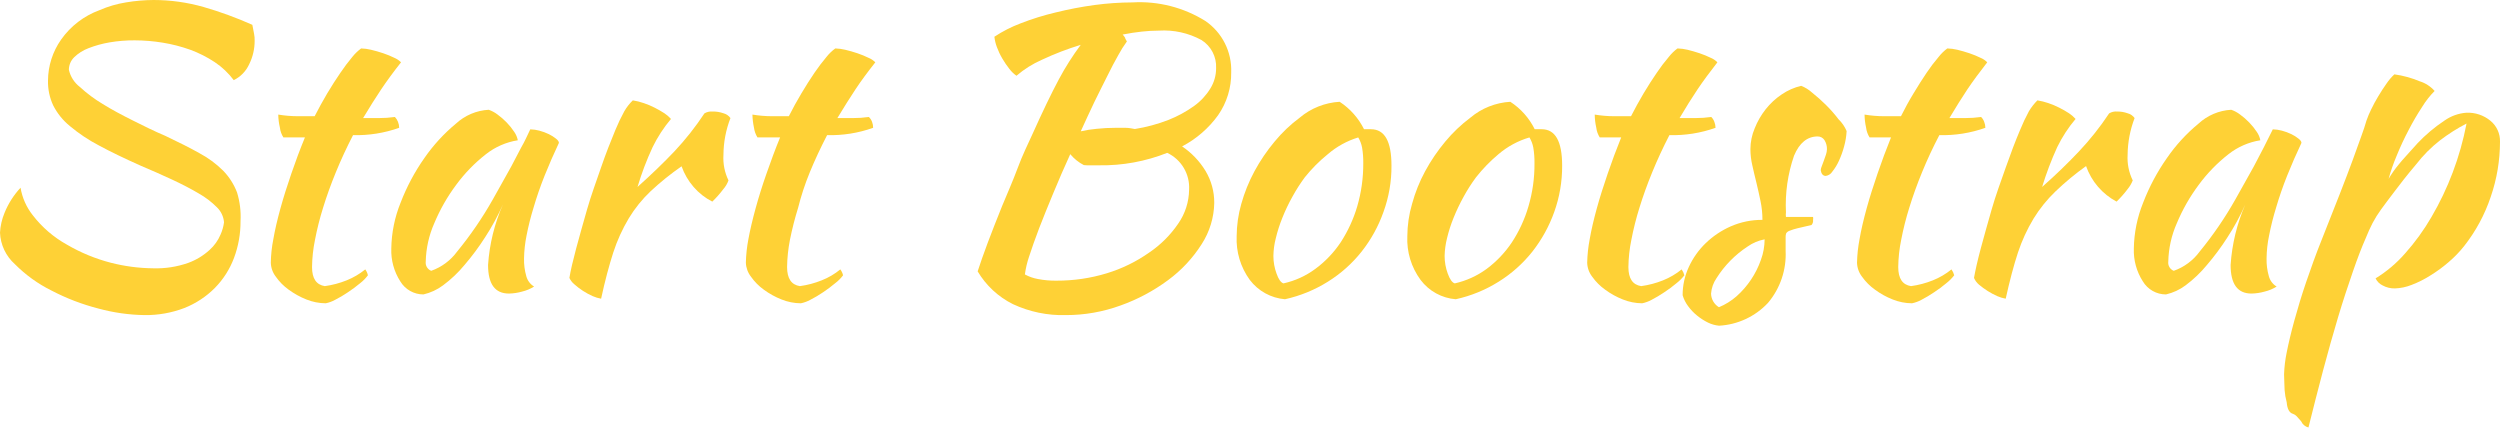
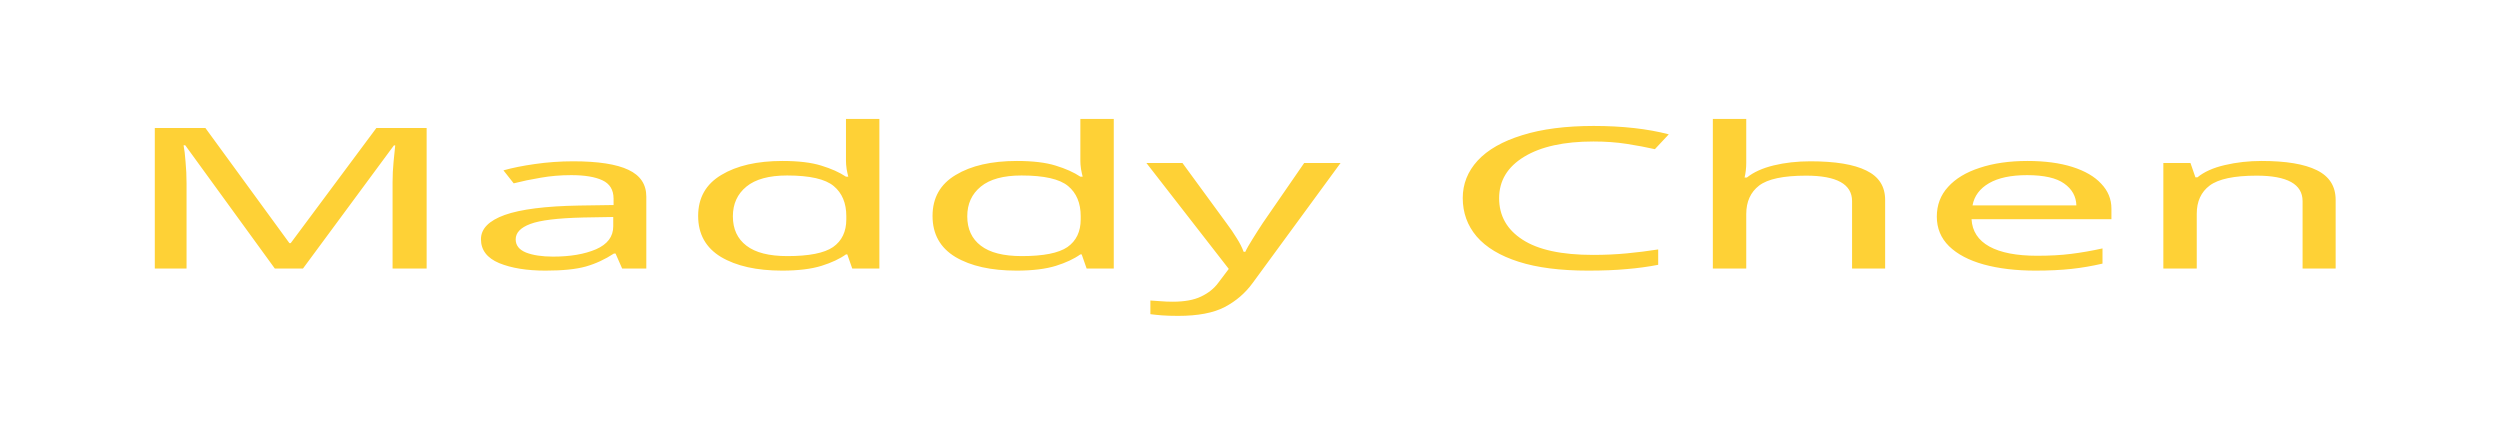
- <svg xmlns="http://www.w3.org/2000/svg" viewBox="0 0 228.66 39.08">
-   <style>.cls-1{fill:#fed136;}</style>
-   <path class="cls-1" d="M23.08,15.17c.07.4.13.68.16.83a2.66,2.66,0,0,1,.05.62,4.76,4.76,0,0,1-.51,2.18,3,3,0,0,1-1.4,1.43,7.12,7.12,0,0,0-1.73-1.64,10.8,10.8,0,0,0-2.25-1.14,14.23,14.23,0,0,0-2.53-.65,16,16,0,0,0-2.55-.21,13,13,0,0,0-2.32.19,9.91,9.91,0,0,0-1.91.53,3.79,3.79,0,0,0-1.31.83,1.61,1.61,0,0,0-.48,1.14,2.73,2.73,0,0,0,1,1.57,12.76,12.76,0,0,0,2.09,1.56c.82.51,1.74,1,2.74,1.5s2,1,3,1.42c1.2.57,2.24,1.09,3.11,1.58a9.31,9.31,0,0,1,2.16,1.59,5.83,5.83,0,0,1,1.28,2A7.5,7.5,0,0,1,22,33.12a9.43,9.43,0,0,1-.6,3.38,7.84,7.84,0,0,1-1.75,2.74,8.21,8.21,0,0,1-2.78,1.83,9.85,9.85,0,0,1-3.65.65A17,17,0,0,1,9,41.12a20,20,0,0,1-4.3-1.65,12.61,12.61,0,0,1-3.33-2.4A4.09,4.09,0,0,1,0,34.18a5.48,5.48,0,0,1,.41-1.8,7.5,7.5,0,0,1,1.47-2.31A5.49,5.49,0,0,0,3,32.59a10.14,10.14,0,0,0,3.13,2.69,15.79,15.79,0,0,0,4,1.65,16.23,16.23,0,0,0,3.87.51,8.83,8.83,0,0,0,3.23-.5,5.89,5.89,0,0,0,1.94-1.18,3.94,3.94,0,0,0,1-1.4,4,4,0,0,0,.32-1.13,2.14,2.14,0,0,0-.65-1.37,7.65,7.65,0,0,0-1.67-1.27c-.69-.41-1.5-.83-2.42-1.26s-1.88-.85-2.87-1.27c-1.48-.66-2.77-1.28-3.84-1.86a14.83,14.83,0,0,1-2.65-1.77,5.88,5.88,0,0,1-1.53-1.9,5.1,5.1,0,0,1-.47-2.26,6.57,6.57,0,0,1,1.2-3.75A7.41,7.41,0,0,1,9.1,13.83a10,10,0,0,1,2.42-.71,15.83,15.83,0,0,1,2.53-.22,16.76,16.76,0,0,1,4.57.64A34.29,34.29,0,0,1,23.08,15.17Z" transform="translate(0 -12.9)" />
-   <path class="cls-1" d="M25.92,25.47a2.16,2.16,0,0,1-.32-.9,5.75,5.75,0,0,1-.15-1.19,11.13,11.13,0,0,0,1.77.15h1.56c.36-.7.74-1.4,1.15-2.09s.82-1.32,1.21-1.89a17.57,17.57,0,0,1,1.09-1.45,4.35,4.35,0,0,1,.8-.77,4.29,4.29,0,0,1,.9.12c.37.09.74.19,1.12.32s.72.27,1,.41a1.89,1.89,0,0,1,.63.42c-.71.9-1.31,1.72-1.82,2.48s-1.06,1.64-1.65,2.62h1.44a10.58,10.58,0,0,0,1.47-.1,1.28,1.28,0,0,1,.28.44,1.5,1.5,0,0,1,.11.55,11.71,11.71,0,0,1-4.22.67c-.59,1.14-1.11,2.27-1.57,3.39s-.85,2.21-1.17,3.25a26.36,26.36,0,0,0-.74,2.94,13.17,13.17,0,0,0-.27,2.49q0,1.56,1.17,1.74a8.46,8.46,0,0,0,2-.53,6.68,6.68,0,0,0,1.7-1,1.42,1.42,0,0,1,.24.54,3.7,3.7,0,0,1-.72.73,12.51,12.51,0,0,1-1.12.83,10.47,10.47,0,0,1-1.17.69,3,3,0,0,1-.85.31,4.85,4.85,0,0,1-1.77-.35,7.38,7.38,0,0,1-1.61-.89,4.93,4.93,0,0,1-1.18-1.19,2.19,2.19,0,0,1-.46-1.29,11.94,11.94,0,0,1,.23-2.14c.15-.87.37-1.8.65-2.82s.62-2.08,1-3.19.79-2.21,1.24-3.3Z" transform="translate(0 -12.9)" />
-   <path class="cls-1" d="M48.5,24.73a3.45,3.45,0,0,1,.83.12,4.92,4.92,0,0,1,.87.32,3.48,3.48,0,0,1,.65.41q.27.21.27.39c-.47,1-.91,2-1.31,3s-.74,2-1,2.89a24.37,24.37,0,0,0-.65,2.58,11.63,11.63,0,0,0-.23,2.09,5.4,5.4,0,0,0,.21,1.64,1.58,1.58,0,0,0,.71.94,3.64,3.64,0,0,1-1.1.46,4.72,4.72,0,0,1-1.2.18c-1.28,0-1.91-.87-1.91-2.62A16.45,16.45,0,0,1,46,31.6a21.14,21.14,0,0,1-1.63,3,22.3,22.3,0,0,1-1.87,2.52A11.21,11.21,0,0,1,40.52,39a4.79,4.79,0,0,1-1.79.83,2.46,2.46,0,0,1-2.12-1.2,5.2,5.2,0,0,1-.82-3,11.6,11.6,0,0,1,.85-4.19,18.86,18.86,0,0,1,2.18-4.09,15.66,15.66,0,0,1,2.88-3.14,4.81,4.81,0,0,1,3-1.27,2.89,2.89,0,0,1,.8.43,6.43,6.43,0,0,1,.85.74,5.91,5.91,0,0,1,.69.86,2,2,0,0,1,.32.76A6.31,6.31,0,0,0,44.45,27a14.3,14.3,0,0,0-2.73,2.81,16.49,16.49,0,0,0-2,3.51,9.17,9.17,0,0,0-.78,3.5.8.8,0,0,0,.5.85,5,5,0,0,0,2.37-1.76,33.44,33.44,0,0,0,3.26-4.76l.79-1.41c.3-.52.6-1.07.91-1.63l.9-1.72C48,25.83,48.24,25.27,48.5,24.73Z" transform="translate(0 -12.9)" />
-   <path class="cls-1" d="M52.08,38.32c.11-.68.32-1.58.62-2.7s.64-2.32,1-3.58.83-2.53,1.27-3.81.89-2.42,1.31-3.43a17,17,0,0,1,.82-1.72,4.49,4.49,0,0,1,.78-1,5.82,5.82,0,0,1,1,.25,7.17,7.17,0,0,1,1,.42,10.06,10.06,0,0,1,.89.51,3,3,0,0,1,.6.52,12.47,12.47,0,0,0-1.68,2.58A26.67,26.67,0,0,0,58.31,30q1.9-1.7,3.38-3.26a26,26,0,0,0,2.74-3.47,1.24,1.24,0,0,1,.74-.17,2.8,2.8,0,0,1,1,.16,1.13,1.13,0,0,1,.64.44,9.39,9.39,0,0,0-.64,3.36,4.67,4.67,0,0,0,.46,2.34,2.52,2.52,0,0,1-.48.81,9.48,9.48,0,0,1-1,1.13A5.64,5.64,0,0,1,63.44,30a5.85,5.85,0,0,1-1.1-1.89,25,25,0,0,0-2.83,2.28,11.89,11.89,0,0,0-2,2.48A15.33,15.33,0,0,0,56.09,36c-.38,1.18-.76,2.59-1.11,4.22a3.32,3.32,0,0,1-.76-.23,6.46,6.46,0,0,1-.89-.48,6.29,6.29,0,0,1-.79-.6A1.65,1.65,0,0,1,52.08,38.32Z" transform="translate(0 -12.9)" />
-   <path class="cls-1" d="M69.28,25.47a2.31,2.31,0,0,1-.32-.9,6.42,6.42,0,0,1-.14-1.19,11.13,11.13,0,0,0,1.77.15h1.56c.35-.7.74-1.4,1.15-2.09s.81-1.32,1.2-1.89a17.48,17.48,0,0,1,1.1-1.45,4.05,4.05,0,0,1,.8-.77,4.46,4.46,0,0,1,.9.12c.37.09.74.19,1.12.32s.72.27,1,.41a1.85,1.85,0,0,1,.64.42c-.71.9-1.32,1.72-1.82,2.48s-1.06,1.64-1.65,2.62H78a10.37,10.37,0,0,0,1.47-.1,1.17,1.17,0,0,1,.29.44,1.49,1.49,0,0,1,.1.55,11.62,11.62,0,0,1-4.21.67c-.59,1.14-1.12,2.27-1.58,3.39S73.26,30.86,73,31.9a28.93,28.93,0,0,0-.75,2.94,14,14,0,0,0-.26,2.49q0,1.56,1.17,1.74a8.38,8.38,0,0,0,2-.53,6.35,6.35,0,0,0,1.7-1,1.47,1.47,0,0,1,.25.54,3.53,3.53,0,0,1-.73.73,12.33,12.33,0,0,1-1.11.83,10.47,10.47,0,0,1-1.17.69,3.1,3.1,0,0,1-.85.31,4.85,4.85,0,0,1-1.77-.35,7.16,7.16,0,0,1-1.61-.89,4.93,4.93,0,0,1-1.18-1.19,2.2,2.2,0,0,1-.47-1.29,13,13,0,0,1,.23-2.14c.16-.87.38-1.8.66-2.82s.61-2.08,1-3.19.79-2.21,1.24-3.3Z" transform="translate(0 -12.9)" />
-   <path class="cls-1" d="M112.61,19.52a6.68,6.68,0,0,1-1.2,3.92,9.49,9.49,0,0,1-3.29,2.85,7.24,7.24,0,0,1,2.14,2.24,5.61,5.61,0,0,1,.8,2.93,7.17,7.17,0,0,1-1.15,3.77,12.21,12.21,0,0,1-3.07,3.29,16.72,16.72,0,0,1-4.35,2.32,14.54,14.54,0,0,1-5,.88,10.74,10.74,0,0,1-4.84-1,7.78,7.78,0,0,1-3.23-3q.34-1.06.93-2.64c.39-1,.82-2.16,1.3-3.32s1-2.33,1.43-3.49.94-2.2,1.36-3.12c.9-2,1.7-3.67,2.41-5a24.86,24.86,0,0,1,2-3.15,26.71,26.71,0,0,0-3.54,1.36,9.33,9.33,0,0,0-2.34,1.47,2.91,2.91,0,0,1-.65-.63,8.15,8.15,0,0,1-.64-.94,6.29,6.29,0,0,1-.5-1.05,3.94,3.94,0,0,1-.23-.95,12,12,0,0,1,2.39-1.22,23.75,23.75,0,0,1,3.21-1,33.74,33.74,0,0,1,3.55-.68,26.83,26.83,0,0,1,3.49-.24,11.36,11.36,0,0,1,6.66,1.7A5.44,5.44,0,0,1,112.61,19.52ZM99.13,28a4,4,0,0,1-1.24-1c-.55,1.2-1.06,2.38-1.54,3.54s-.92,2.23-1.3,3.22-.68,1.86-.92,2.59A8.69,8.69,0,0,0,93.74,38a3.87,3.87,0,0,0,1.19.42,8.25,8.25,0,0,0,1.72.15,15.56,15.56,0,0,0,4.6-.68A13.63,13.63,0,0,0,105.11,36a9.93,9.93,0,0,0,2.65-2.64,5.53,5.53,0,0,0,1-3.11,3.51,3.51,0,0,0-2-3.37,16.2,16.2,0,0,1-6.23,1.14h-.76A3.79,3.79,0,0,1,99.13,28ZM106,15.7a14.6,14.6,0,0,0-1.57.09c-.56.06-1.14.15-1.75.27a1.33,1.33,0,0,1,.23.3c0,.1.11.21.16.33a10.77,10.77,0,0,0-.78,1.24c-.31.55-.65,1.18-1,1.9s-.77,1.51-1.19,2.39-.83,1.77-1.25,2.69a10.89,10.89,0,0,1,1.47-.23,16.47,16.47,0,0,1,1.71-.09c.31,0,.61,0,.91,0s.58.06.86.11a15.06,15.06,0,0,0,3.07-.83,10.86,10.86,0,0,0,2.35-1.28A5.48,5.48,0,0,0,110.7,21a3.51,3.51,0,0,0,.53-1.87,2.87,2.87,0,0,0-1.34-2.57A7.22,7.22,0,0,0,106,15.7Z" transform="translate(0 -12.9)" />
-   <path class="cls-1" d="M117.53,40.27a4.51,4.51,0,0,1-3.22-1.77,6.31,6.31,0,0,1-1.2-4,11,11,0,0,1,.42-2.94,14.51,14.51,0,0,1,1.21-3,16.37,16.37,0,0,1,1.84-2.71,13.15,13.15,0,0,1,2.3-2.19,6.21,6.21,0,0,1,3.65-1.45,6.4,6.4,0,0,1,2.23,2.51l.32,0,.31,0c1.26,0,1.88,1.11,1.88,3.33a12.13,12.13,0,0,1-.73,4.23,12.61,12.61,0,0,1-2,3.63,12.09,12.09,0,0,1-3.08,2.75A12.45,12.45,0,0,1,117.53,40.27Zm1.81-11.15a15.33,15.33,0,0,0-1.13,1.77,16.13,16.13,0,0,0-.92,1.93,13,13,0,0,0-.6,1.87,6.79,6.79,0,0,0-.22,1.62,4.65,4.65,0,0,0,.29,1.62c.18.52.4.82.63.89a7.68,7.68,0,0,0,2.92-1.33,9.7,9.7,0,0,0,2.31-2.42,12.49,12.49,0,0,0,1.52-3.3,13.82,13.82,0,0,0,.55-3.93,7.84,7.84,0,0,0-.11-1.45,2.8,2.8,0,0,0-.35-.92A7.71,7.71,0,0,0,121.45,27,13.82,13.82,0,0,0,119.34,29.12Z" transform="translate(0 -12.9)" />
-   <path class="cls-1" d="M133.15,40.27a4.47,4.47,0,0,1-3.22-1.77,6.25,6.25,0,0,1-1.21-4,10.62,10.62,0,0,1,.43-2.94,13.93,13.93,0,0,1,1.2-3,16.37,16.37,0,0,1,1.84-2.71,13.51,13.51,0,0,1,2.3-2.19,6.23,6.23,0,0,1,3.65-1.45,6.33,6.33,0,0,1,2.23,2.51l.32,0,.32,0c1.25,0,1.87,1.11,1.87,3.33a12.36,12.36,0,0,1-.72,4.23,12.87,12.87,0,0,1-2,3.63,12.09,12.09,0,0,1-3.08,2.75A12.39,12.39,0,0,1,133.15,40.27ZM135,29.12a15.33,15.33,0,0,0-1.13,1.77,17.83,17.83,0,0,0-.92,1.93,13,13,0,0,0-.6,1.87,7.34,7.34,0,0,0-.22,1.62,4.65,4.65,0,0,0,.29,1.62c.19.52.4.82.64.89a7.82,7.82,0,0,0,2.92-1.33,9.84,9.84,0,0,0,2.3-2.42,12.18,12.18,0,0,0,1.52-3.3,13.48,13.48,0,0,0,.55-3.93,7.84,7.84,0,0,0-.11-1.45,2.8,2.8,0,0,0-.35-.92A7.71,7.71,0,0,0,137.06,27,14.28,14.28,0,0,0,135,29.12Z" transform="translate(0 -12.9)" />
-   <path class="cls-1" d="M146.32,25.47a2.16,2.16,0,0,1-.32-.9,5.66,5.66,0,0,1-.14-1.19,10.94,10.94,0,0,0,1.77.15h1.55c.36-.7.74-1.4,1.15-2.09s.82-1.32,1.21-1.89a15.52,15.52,0,0,1,1.1-1.45,4.07,4.07,0,0,1,.79-.77,4.46,4.46,0,0,1,.91.12c.36.09.73.19,1.11.32s.72.27,1,.41a1.79,1.79,0,0,1,.63.42c-.7.9-1.31,1.72-1.82,2.48s-1.06,1.64-1.64,2.62h1.43a10.58,10.58,0,0,0,1.47-.1,1.15,1.15,0,0,1,.28.44,1.5,1.5,0,0,1,.11.55,11.67,11.67,0,0,1-4.22.67c-.59,1.14-1.11,2.27-1.57,3.39s-.85,2.21-1.17,3.25a26.36,26.36,0,0,0-.74,2.94,13.17,13.17,0,0,0-.27,2.49q0,1.56,1.17,1.74a8.46,8.46,0,0,0,2-.53,6.51,6.51,0,0,0,1.7-1,1.66,1.66,0,0,1,.25.54,4.13,4.13,0,0,1-.73.73,11.22,11.22,0,0,1-1.12.83,11.36,11.36,0,0,1-1.16.69,3.1,3.1,0,0,1-.85.31,4.85,4.85,0,0,1-1.77-.35,7.16,7.16,0,0,1-1.61-.89,5,5,0,0,1-1.19-1.19,2.19,2.19,0,0,1-.46-1.29,13,13,0,0,1,.23-2.14c.15-.87.37-1.8.65-2.82s.62-2.08,1-3.19.79-2.21,1.23-3.3Z" transform="translate(0 -12.9)" />
-   <path class="cls-1" d="M168.9,24.89a6.59,6.59,0,0,1-.23,1.4,8.34,8.34,0,0,1-.47,1.31,4.63,4.63,0,0,1-.61,1,.84.84,0,0,1-.6.39c-.26,0-.41-.2-.46-.53a1.13,1.13,0,0,1,.09-.34c.06-.15.12-.32.19-.51s.14-.38.2-.57a1.65,1.65,0,0,0,.09-.49,1.51,1.51,0,0,0-.23-.84.73.73,0,0,0-.62-.33c-.95,0-1.67.59-2.16,1.76a13.82,13.82,0,0,0-.74,5.18,1.57,1.57,0,0,0,0,.42h2.48a.85.85,0,0,1,0,.28.59.59,0,0,1-.14.46l-1.29.3a5.39,5.39,0,0,0-.73.23.59.59,0,0,0-.3.23,1,1,0,0,0-.05.33c0,.19,0,.38,0,.57s0,.42,0,.7a6.88,6.88,0,0,1-1.61,4.76,6.61,6.61,0,0,1-4.48,2.09,2.94,2.94,0,0,1-1-.28,5.19,5.19,0,0,1-1-.64,4.54,4.54,0,0,1-.83-.87,3.1,3.1,0,0,1-.5-1,6.11,6.11,0,0,1,.57-2.59,7.21,7.21,0,0,1,1.54-2.17,7.86,7.86,0,0,1,2.3-1.54,7.11,7.11,0,0,1,2.89-.59,8.42,8.42,0,0,0-.18-1.74c-.12-.57-.24-1.12-.37-1.65s-.26-1.06-.37-1.57a6.56,6.56,0,0,1-.18-1.51,4.93,4.93,0,0,1,.39-1.9,7,7,0,0,1,1-1.74,6.42,6.42,0,0,1,1.48-1.37,5.33,5.33,0,0,1,1.77-.78,3.23,3.23,0,0,1,1,.62,14.82,14.82,0,0,1,1.29,1.15,12.13,12.13,0,0,1,1.13,1.29A3.24,3.24,0,0,1,168.9,24.89ZM157.22,41a5.82,5.82,0,0,0,1.61-1,8,8,0,0,0,2.23-3.33,5.54,5.54,0,0,0,.34-1.88,4,4,0,0,0-1.56.66A9.54,9.54,0,0,0,157,38.34a2.86,2.86,0,0,0-.5,1.42A1.5,1.5,0,0,0,157.22,41Z" transform="translate(0 -12.9)" />
-   <path class="cls-1" d="M171,25.47a2.16,2.16,0,0,1-.32-.9,5.66,5.66,0,0,1-.14-1.19,10.94,10.94,0,0,0,1.77.15h1.56c.35-.7.73-1.4,1.15-2.09s.81-1.32,1.2-1.89a15.52,15.52,0,0,1,1.1-1.45,4.07,4.07,0,0,1,.79-.77,4.46,4.46,0,0,1,.91.12c.36.09.73.19,1.11.32s.72.27,1,.41a1.79,1.79,0,0,1,.63.42c-.7.9-1.31,1.72-1.82,2.48s-1.05,1.64-1.64,2.62h1.43a10.58,10.58,0,0,0,1.47-.1,1.15,1.15,0,0,1,.28.44,1.5,1.5,0,0,1,.11.55,11.66,11.66,0,0,1-4.21.67c-.6,1.14-1.12,2.27-1.58,3.39s-.85,2.21-1.17,3.25a26.36,26.36,0,0,0-.74,2.94,13.17,13.17,0,0,0-.27,2.49q0,1.56,1.17,1.74a8.46,8.46,0,0,0,2-.53,6.51,6.51,0,0,0,1.7-1,1.66,1.66,0,0,1,.25.54,4.13,4.13,0,0,1-.73.73,11.22,11.22,0,0,1-1.12.83,11.36,11.36,0,0,1-1.16.69,3.1,3.1,0,0,1-.85.31,4.85,4.85,0,0,1-1.77-.35,7.16,7.16,0,0,1-1.61-.89,5,5,0,0,1-1.19-1.19,2.19,2.19,0,0,1-.46-1.29,13,13,0,0,1,.23-2.14c.15-.87.37-1.8.65-2.82s.62-2.08,1-3.19.79-2.21,1.23-3.3Z" transform="translate(0 -12.9)" />
-   <path class="cls-1" d="M180.55,38.32c.12-.68.32-1.58.62-2.7s.64-2.32,1-3.58.83-2.53,1.28-3.81.88-2.42,1.31-3.43a17.28,17.28,0,0,1,.81-1.72,5.13,5.13,0,0,1,.78-1,6.15,6.15,0,0,1,1,.25,7.54,7.54,0,0,1,1,.42,8.8,8.8,0,0,1,.89.51,3,3,0,0,1,.6.52,12.47,12.47,0,0,0-1.68,2.58A29.42,29.42,0,0,0,186.78,30c1.28-1.13,2.4-2.22,3.38-3.26a26.08,26.08,0,0,0,2.75-3.47,1.22,1.22,0,0,1,.74-.17,2.75,2.75,0,0,1,.95.16,1.13,1.13,0,0,1,.64.44,9.61,9.61,0,0,0-.64,3.36,4.66,4.66,0,0,0,.47,2.34,3,3,0,0,1-.48.81,9.57,9.57,0,0,1-1,1.13,5.88,5.88,0,0,1-2.79-3.25A25.16,25.16,0,0,0,188,30.41a12.57,12.57,0,0,0-2,2.48A15.32,15.32,0,0,0,184.57,36c-.39,1.18-.76,2.59-1.12,4.22a3.47,3.47,0,0,1-.76-.23A7,7,0,0,1,181,38.93,1.65,1.65,0,0,1,180.55,38.32Z" transform="translate(0 -12.9)" />
-   <path class="cls-1" d="M207.88,24.73a3.45,3.45,0,0,1,.83.12,4.92,4.92,0,0,1,.87.32,3.48,3.48,0,0,1,.65.41q.27.21.27.39c-.47,1-.91,2-1.31,3s-.74,2-1,2.89a24.37,24.37,0,0,0-.65,2.58,10.79,10.79,0,0,0-.23,2.09,5.4,5.4,0,0,0,.21,1.64,1.58,1.58,0,0,0,.71.94,3.64,3.64,0,0,1-1.1.46,4.72,4.72,0,0,1-1.2.18c-1.28,0-1.91-.87-1.91-2.62a16.7,16.7,0,0,1,1.34-5.52,21.14,21.14,0,0,1-1.63,3,22.3,22.3,0,0,1-1.87,2.52A11.21,11.21,0,0,1,199.9,39a4.79,4.79,0,0,1-1.79.83,2.46,2.46,0,0,1-2.12-1.2,5.2,5.2,0,0,1-.82-3,11.6,11.6,0,0,1,.85-4.19,18.86,18.86,0,0,1,2.18-4.09,15.37,15.37,0,0,1,2.88-3.14,4.81,4.81,0,0,1,3-1.27,2.89,2.89,0,0,1,.8.43,6.43,6.43,0,0,1,.85.74,5.91,5.91,0,0,1,.69.86,2,2,0,0,1,.32.76A6.31,6.31,0,0,0,203.83,27a14.3,14.3,0,0,0-2.73,2.81,16.49,16.49,0,0,0-2,3.51,9.17,9.17,0,0,0-.78,3.5.8.8,0,0,0,.5.85,5,5,0,0,0,2.37-1.76,33.44,33.44,0,0,0,3.26-4.76l.79-1.41c.3-.52.6-1.07.91-1.63l.9-1.72C207.34,25.83,207.62,25.27,207.88,24.73Z" transform="translate(0 -12.9)" />
-   <path class="cls-1" d="M209.72,50.75c-.33-.09-.52-.45-.57-1.06a5.94,5.94,0,0,1-.19-1.1c0-.42-.05-.91-.05-1.45a11.83,11.83,0,0,1,.24-2c.17-.86.4-1.83.7-2.92s.65-2.26,1.08-3.52.89-2.54,1.41-3.84c.64-1.63,1.19-3,1.67-4.23s.86-2.23,1.18-3.1.58-1.59.78-2.16.36-1,.48-1.45a8.64,8.64,0,0,1,.42-1,13.36,13.36,0,0,1,.66-1.22c.24-.41.5-.8.76-1.17a4.92,4.92,0,0,1,.71-.83,9.44,9.44,0,0,1,2.33.64,3,3,0,0,1,1.35.88,7.92,7.92,0,0,0-1.13,1.44,23.25,23.25,0,0,0-1.24,2.12,25.29,25.29,0,0,0-1.1,2.36,17.08,17.08,0,0,0-.74,2.12,10.32,10.32,0,0,1,.92-1.31c.37-.47,1-1.12,1.73-1.95a14.22,14.22,0,0,1,2.46-2.07,4,4,0,0,1,2-.72,3.23,3.23,0,0,1,2.21.74,2.39,2.39,0,0,1,.87,1.91,15.52,15.52,0,0,1-.85,5.05,15,15,0,0,1-2.44,4.51A10.39,10.39,0,0,1,224,36.84a12.57,12.57,0,0,1-1.7,1.25,9.34,9.34,0,0,1-1.73.87,4.5,4.5,0,0,1-1.52.32,2.24,2.24,0,0,1-1.12-.27,1.36,1.36,0,0,1-.65-.65,11.69,11.69,0,0,0,2.69-2.27,20.19,20.19,0,0,0,2.42-3.34,26.61,26.61,0,0,0,1.95-4.09,27.19,27.19,0,0,0,1.26-4.46,16,16,0,0,0-2.43,1.54A12.33,12.33,0,0,0,221,27.92c-.85,1-1.52,1.87-2,2.51s-.9,1.18-1.22,1.63a10.31,10.31,0,0,0-.78,1.25c-.2.39-.42.87-.65,1.44-.33.75-.72,1.75-1.15,3s-.89,2.62-1.35,4.16-.92,3.17-1.38,4.9-.9,3.47-1.33,5.19a1,1,0,0,1-.67-.57c-.19-.21-.33-.36-.41-.46A.81.81,0,0,0,209.72,50.75Z" transform="translate(0 -12.9)" />
+ <svg xmlns="http://www.w3.org/2000/svg" version="1.1" id="Layer_1" x="0px" y="0px" viewBox="0 0 228.7 39.1" style="enable-background:new 0 0 228.7 39.1;" xml:space="preserve">
+   <style type="text/css">
+ 	.st0{fill:#FED136;}
+ 	.st1{font-family:'BradleyHandITCTT-Bold';}
+ 	.st2{font-size:18.008px;}
+ </style>
+   <text transform="matrix(1.9362 0 0 1 10.7725 24.5686)" class="st0 st1 st2">Maddy Chen</text>
</svg>
